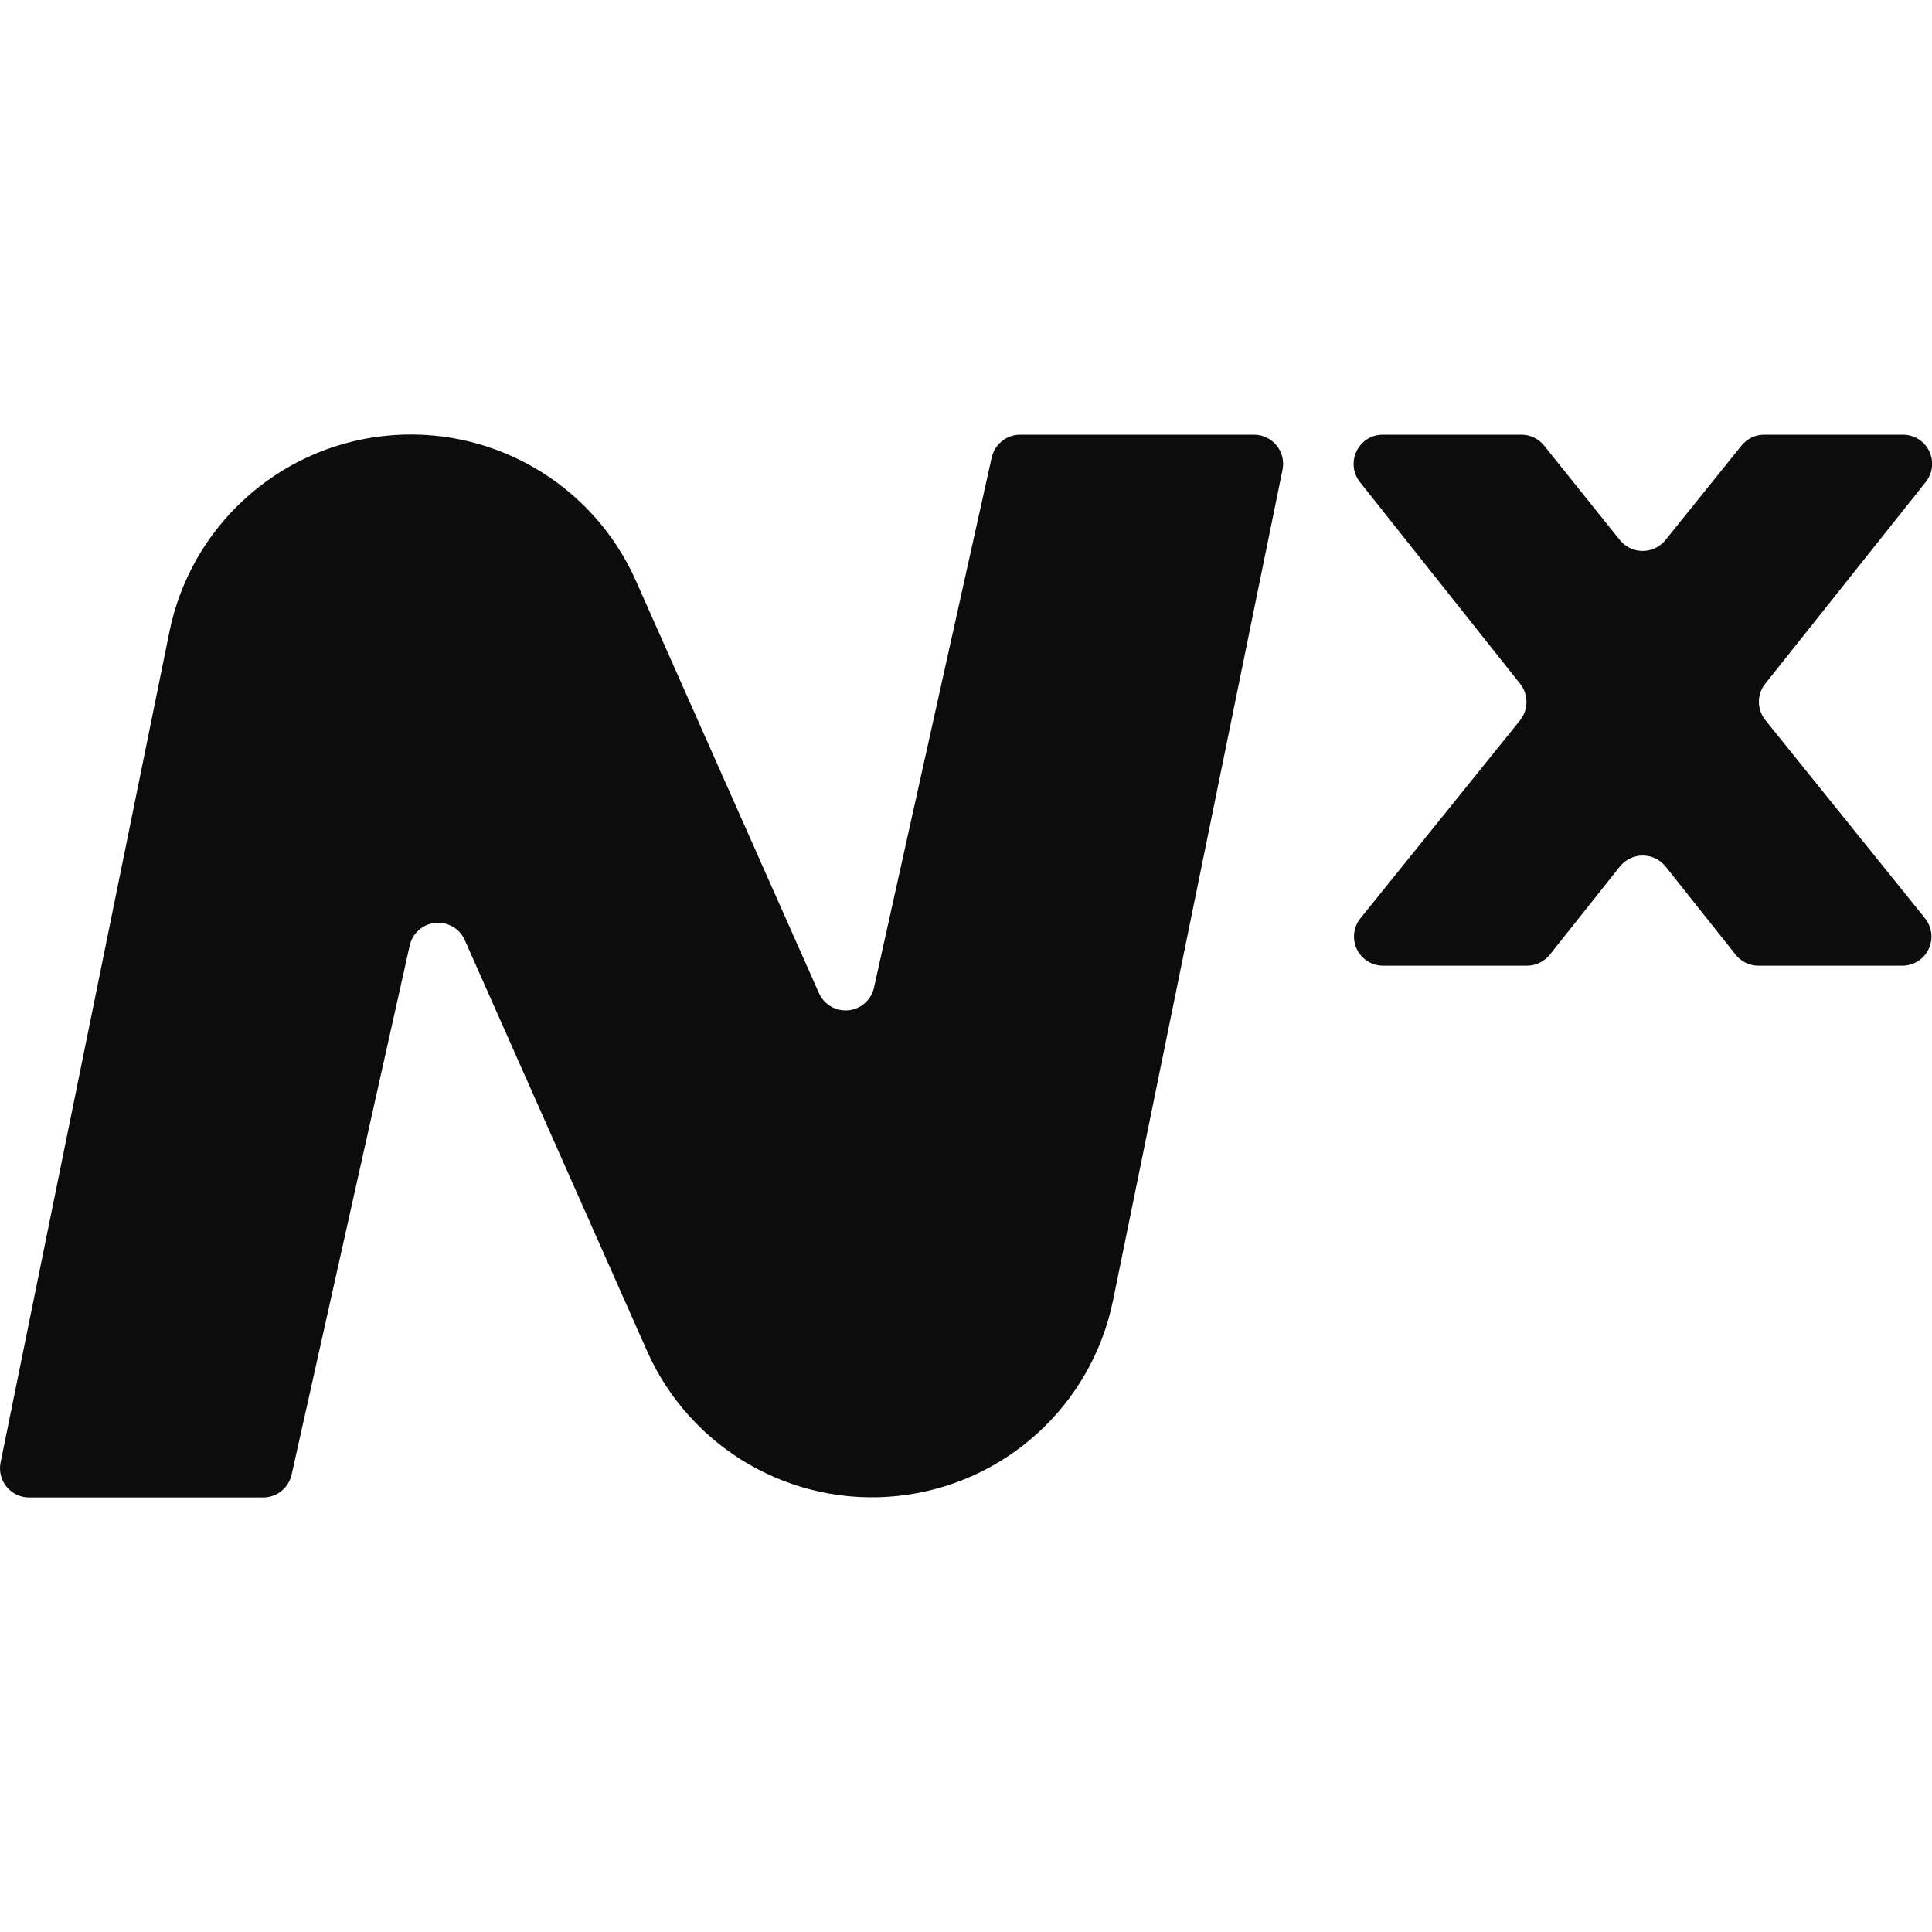
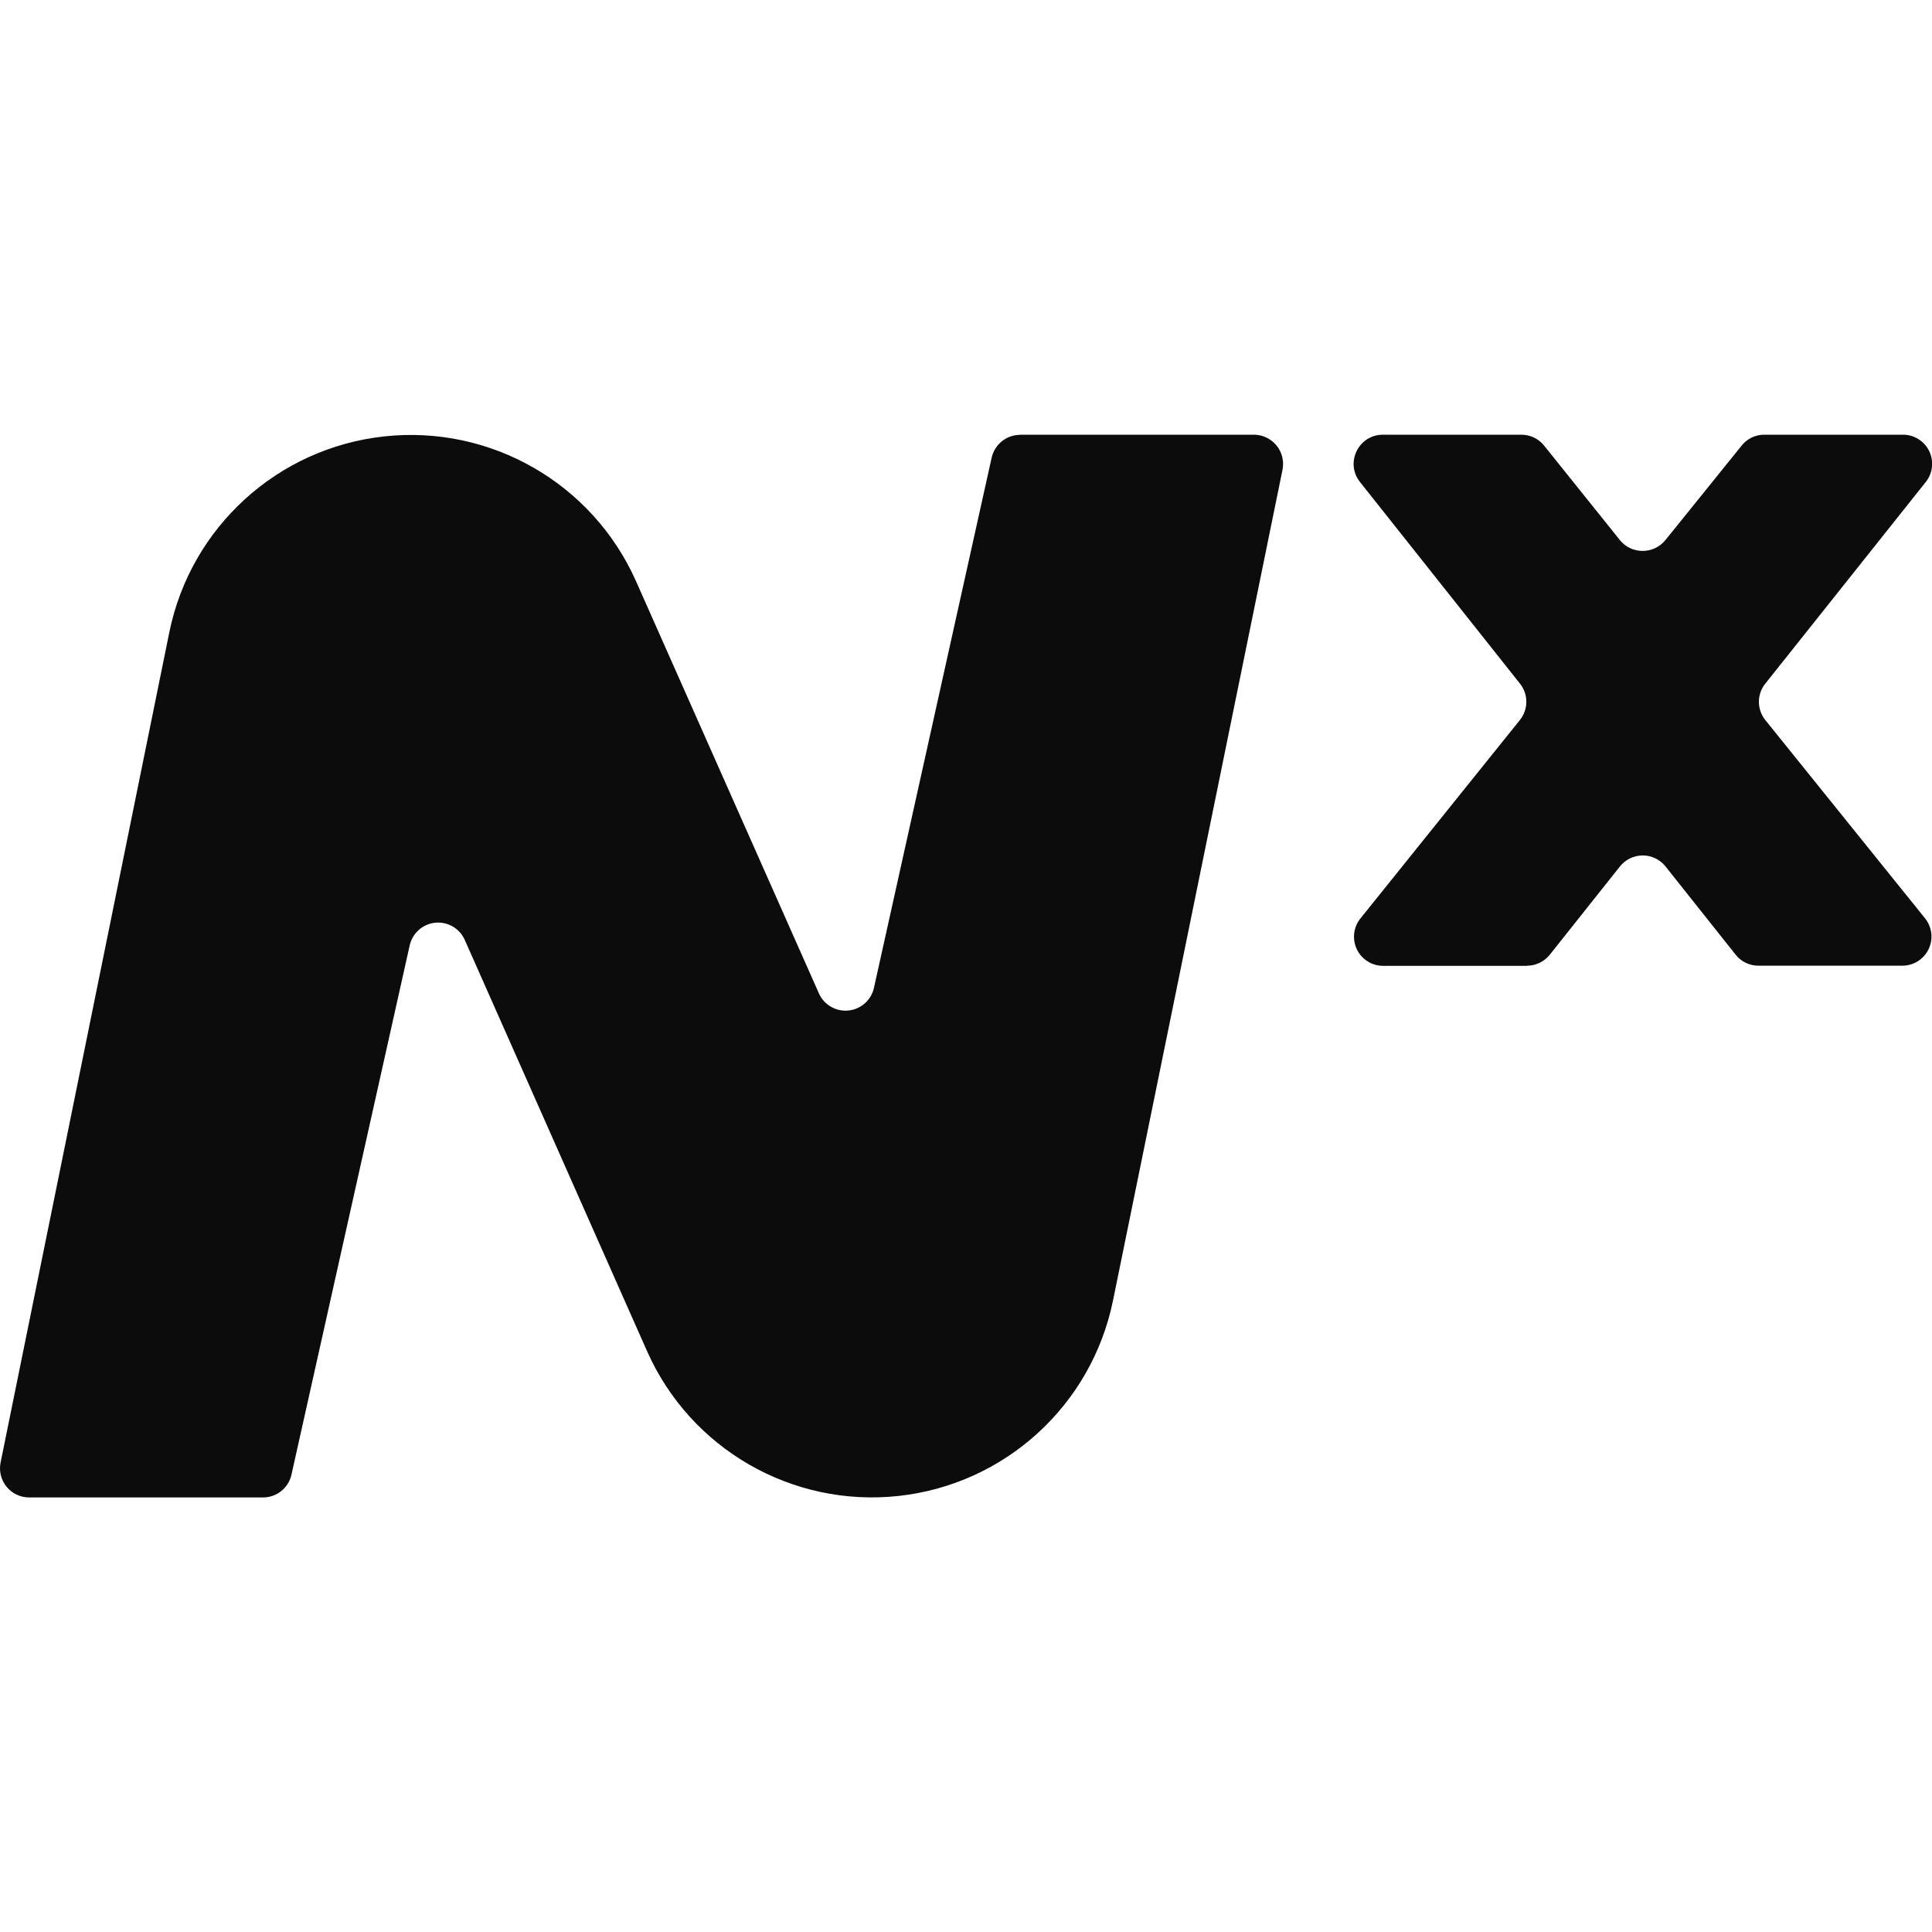
<svg xmlns="http://www.w3.org/2000/svg" viewBox="0 0 128 128">
-   <path fill="#0c0c0d" d="M67.58 28.8h15.49a1.93 1.93 0 0 1 1.9 2.32L73.74 86.16a16.3 16.3 0 0 1-30.87 3.35L30.8 62.3a1.93 1.93 0 0 0-3.66.36L19.32 97.7c-.2.88-.98 1.51-1.89 1.51H1.94a1.93 1.93 0 0 1-1.9-2.32l11.18-55.01a16.32 16.32 0 0 1 30.92-3.38l12.11 27.28a1.93 1.93 0 0 0 3.66-.37l7.79-35.09c.2-.89.98-1.52 1.89-1.52zm33.59 35.18h-9.53a1.93 1.93 0 0 1-1.5-3.15l10.57-13.11c.56-.71.57-1.71 0-2.42L90.1 31.94c-1-1.27-.1-3.14 1.51-3.14h9.18c.59 0 1.14.26 1.51.72l5.02 6.26c.77.96 2.24.96 3.02 0l5.04-6.26c.37-.46.93-.72 1.51-.72h9.18a1.93 1.93 0 0 1 1.52 3.13L116.95 45.3c-.56.7-.56 1.7.01 2.41l10.57 13.12a1.93 1.93 0 0 1-1.5 3.15h-9.53c-.59 0-1.15-.27-1.51-.73l-4.64-5.84a1.94 1.94 0 0 0-3.03 0l-4.64 5.84c-.37.46-.93.73-1.52.73z" font-family="none" font-size="none" font-weight="none" style="mix-blend-mode:normal" text-anchor="none" />
+   <path fill="#0c0c0d" d="M67.58 28.8h15.49a1.94 1.94 0 0 1 1.9 2.32L73.74 86.16a16.3 16.3 0 0 1-30.87 3.36L30.8 62.29a1.93 1.93 0 0 0-3.66.36L19.31 97.7c-.2.89-.98 1.51-1.89 1.51H1.94a1.93 1.93 0 0 1-1.9-2.32l11.18-55.01a16.33 16.33 0 0 1 30.92-3.37l12.1 27.27a1.93 1.93 0 0 0 3.67-.37l7.79-35.09c.2-.88.98-1.51 1.88-1.51m33.59 35.18h-9.53a1.93 1.93 0 0 1-1.5-3.15L100.7 47.7c.56-.7.57-1.7 0-2.41L90.1 31.93c-1-1.26-.1-3.13 1.52-3.13h9.17c.59 0 1.14.26 1.51.72l5.02 6.26c.77.96 2.24.96 3.02 0l5.05-6.26a1.9 1.9 0 0 1 1.5-.72h9.18a1.93 1.93 0 0 1 1.52 3.13L116.95 45.3c-.56.7-.56 1.7.01 2.41l10.57 13.12a1.93 1.93 0 0 1-1.5 3.15h-9.53c-.59 0-1.15-.27-1.51-.73l-4.64-5.84a1.93 1.93 0 0 0-3.03 0l-4.64 5.84c-.37.46-.92.73-1.51.73" />
</svg>
